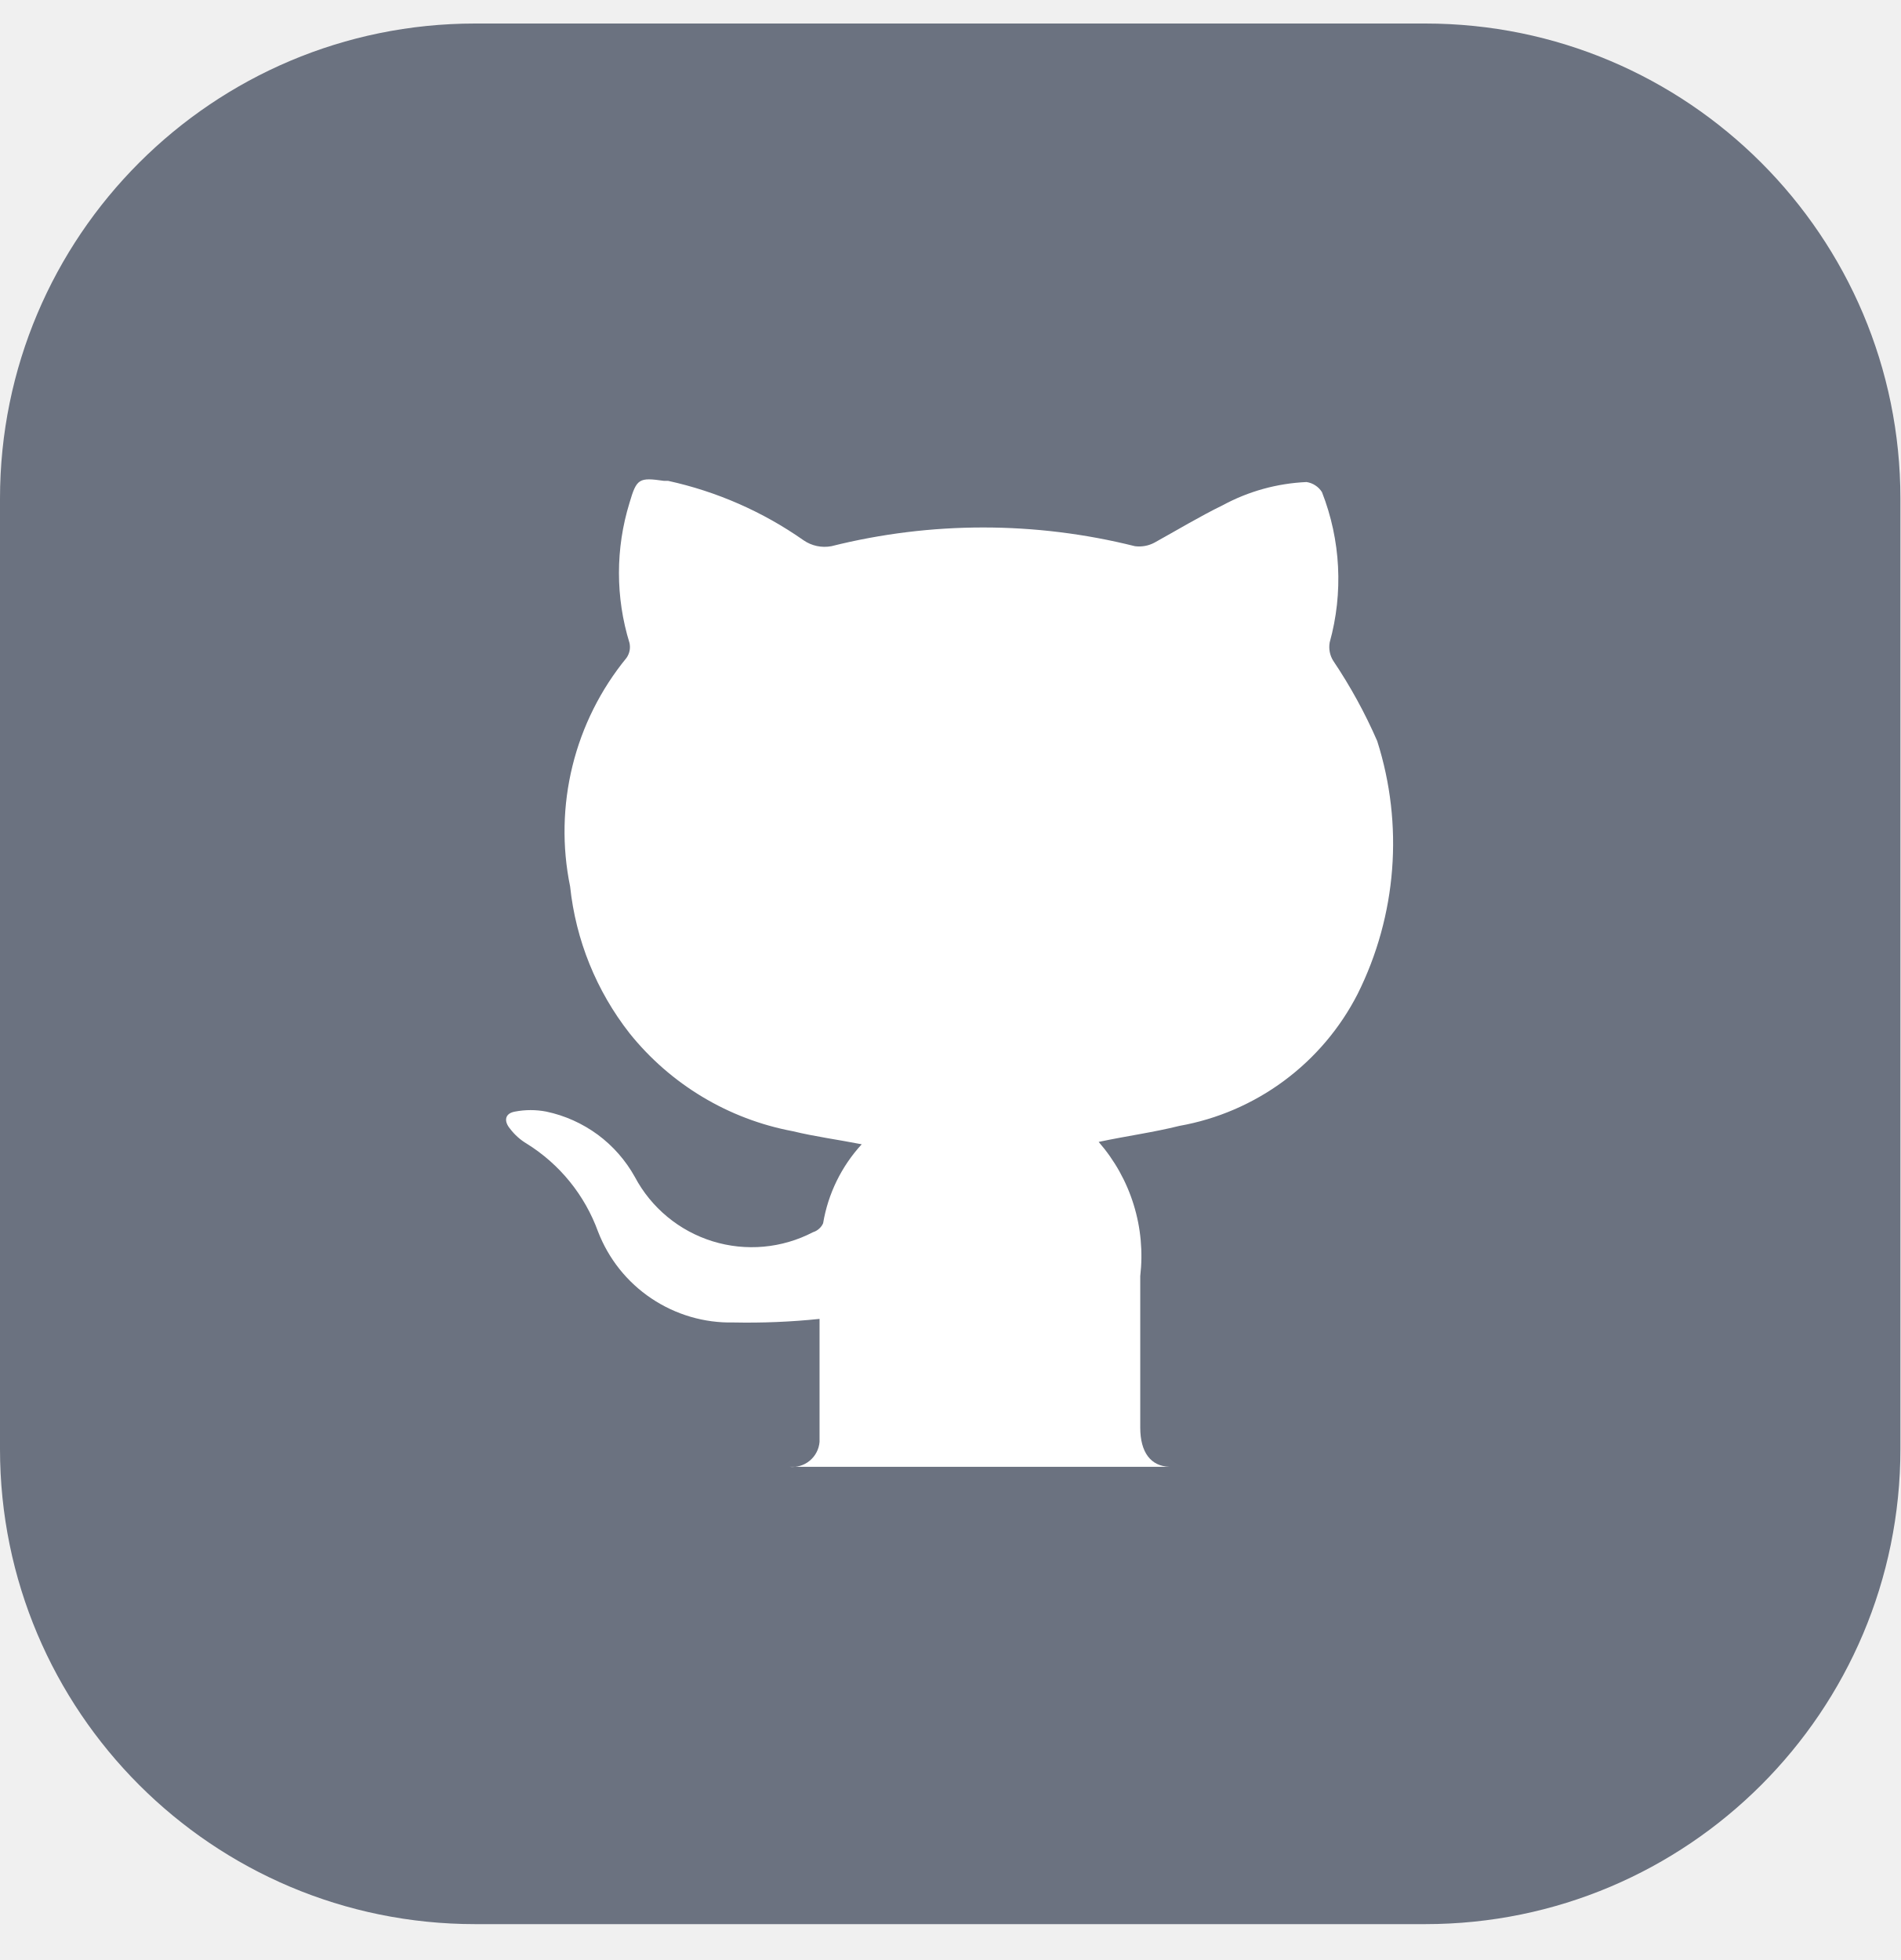
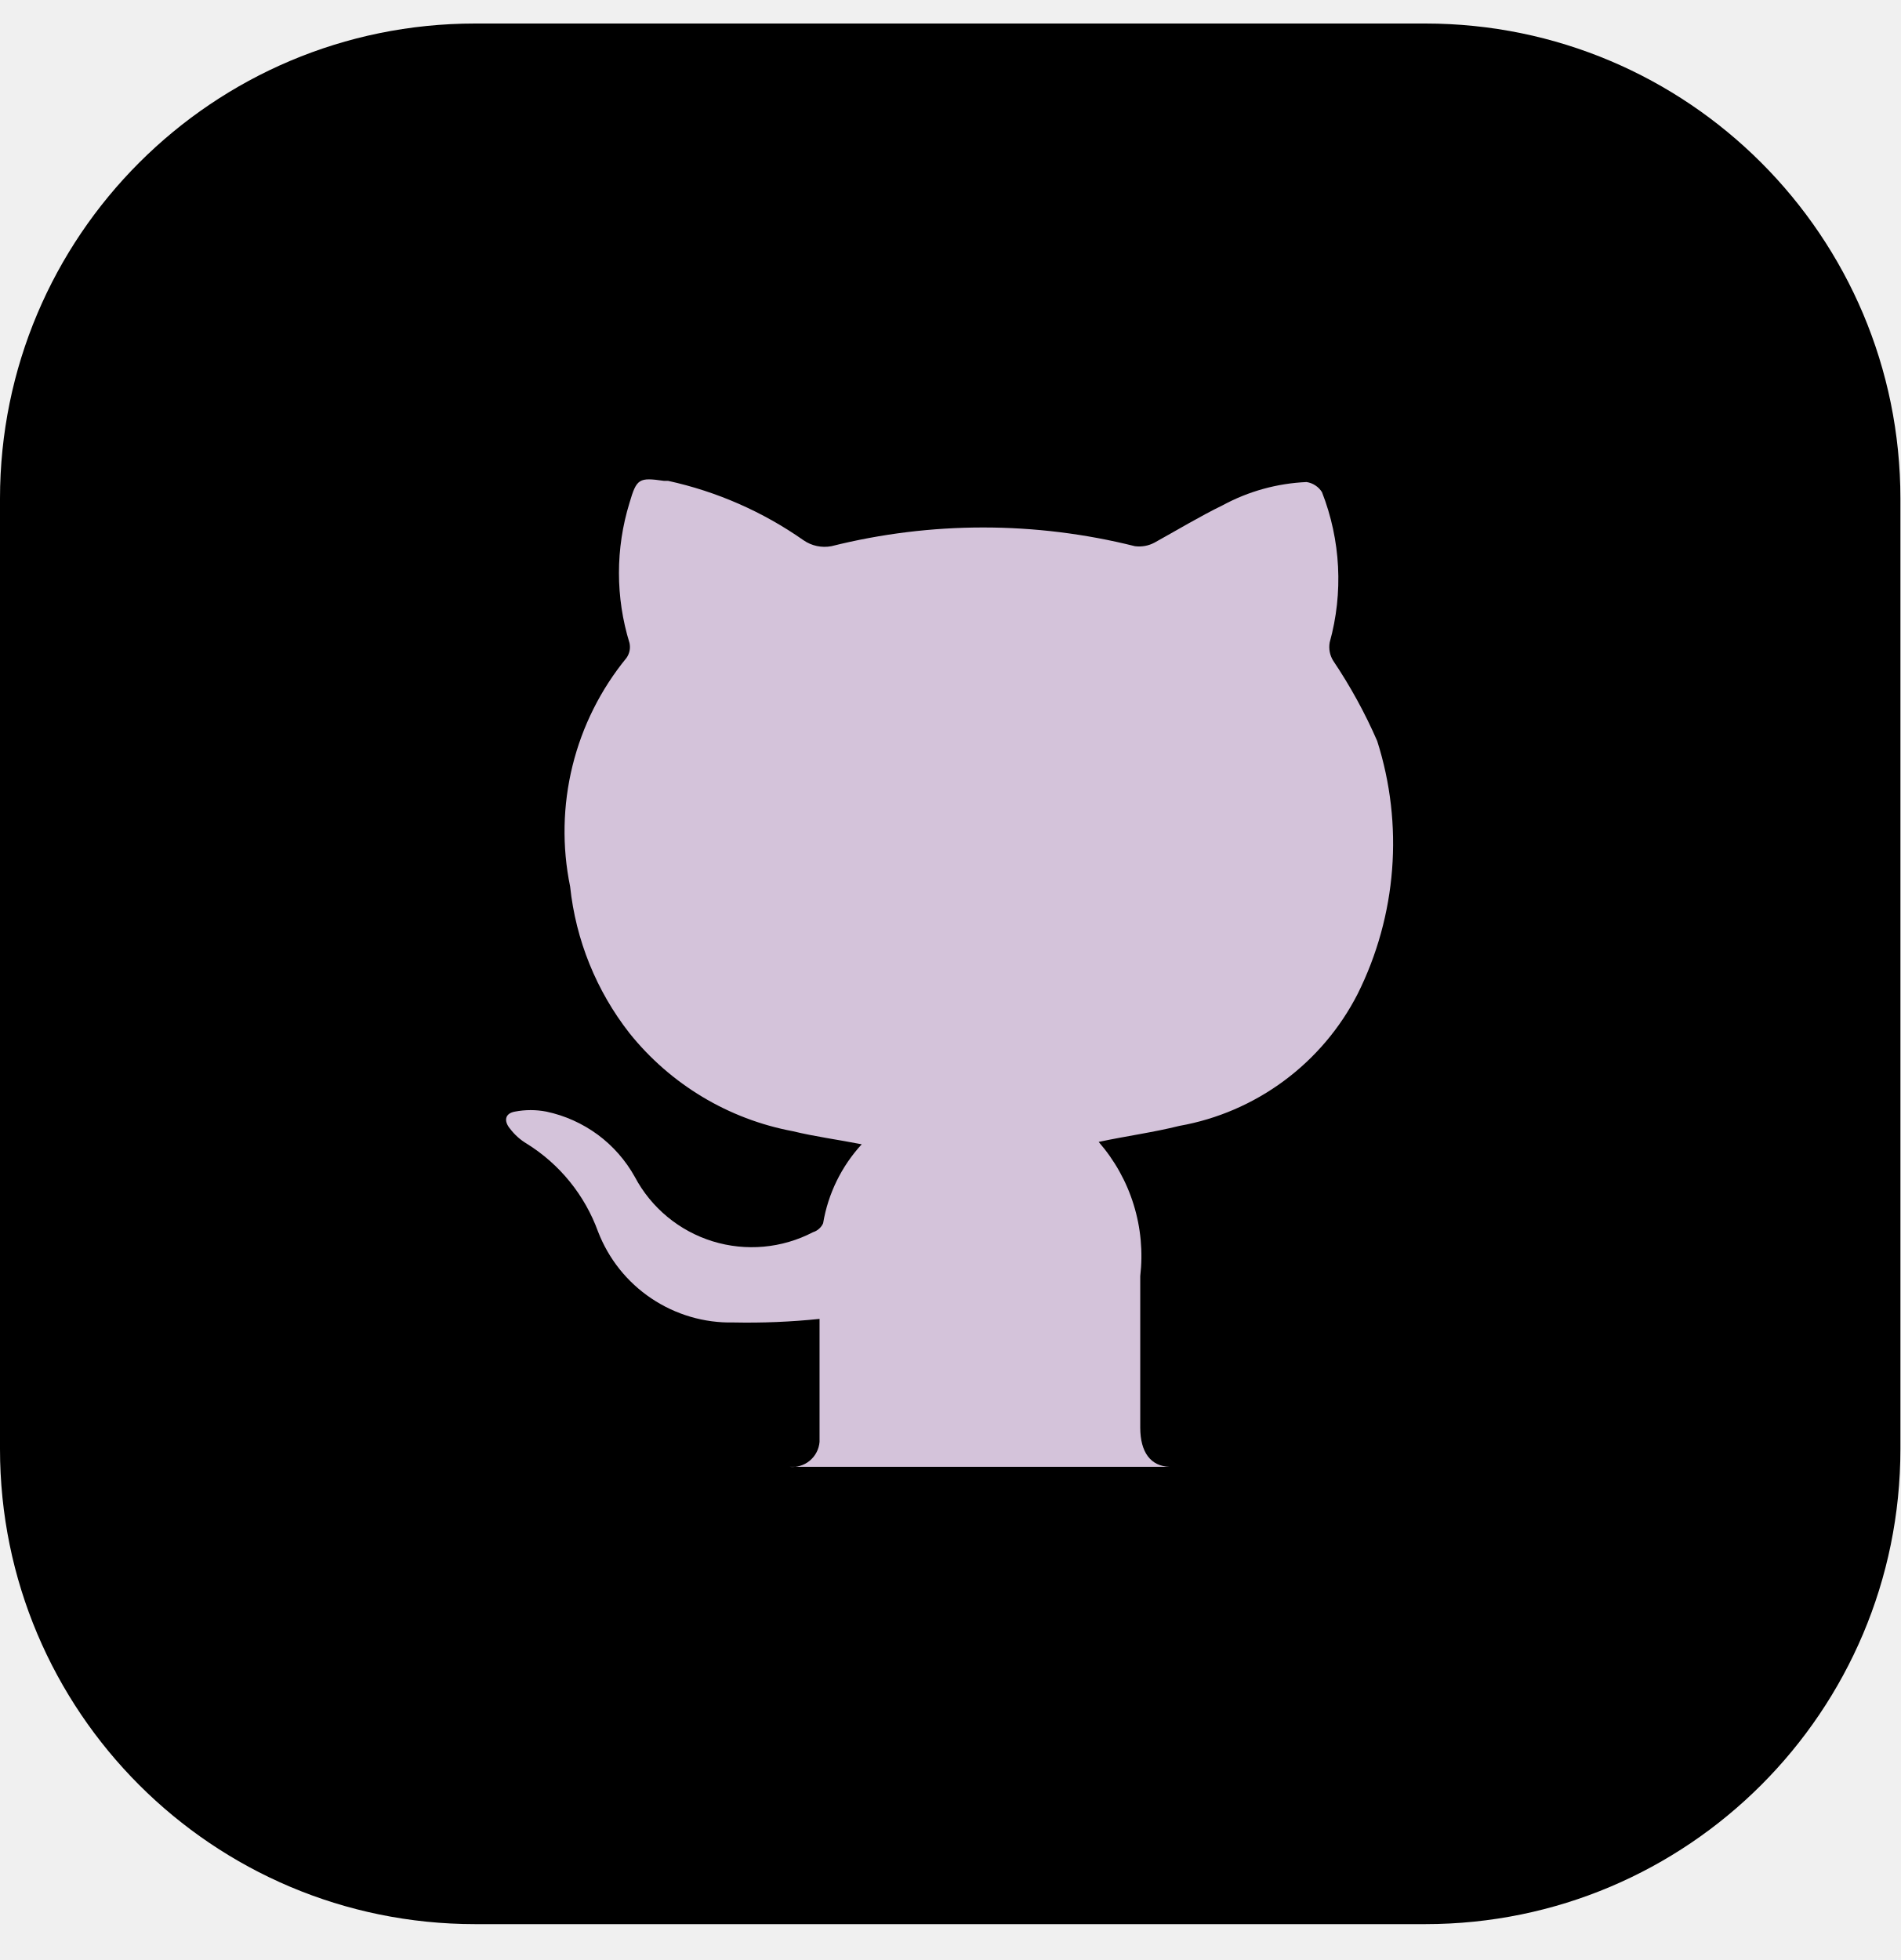
<svg xmlns="http://www.w3.org/2000/svg" width="32" height="33" viewBox="0 0 32 33" fill="none">
  <g clip-path="url(#clip0_771_2154)">
-     <rect y="0.396" width="32" height="32" rx="8" fill="#6B7280" />
-     <path d="M22.86 16.736C22.565 17.313 22.14 17.813 21.62 18.198C21.1 18.583 20.497 18.843 19.86 18.956C19.42 19.066 18.97 19.126 18.5 19.226C18.768 19.534 18.969 19.893 19.089 20.282C19.21 20.672 19.247 21.082 19.2 21.486C19.2 22.336 19.2 23.186 19.2 24.036C19.2 24.456 19.38 24.686 19.69 24.696H13.29C13.351 24.703 13.413 24.698 13.472 24.68C13.531 24.663 13.586 24.634 13.634 24.594C13.681 24.555 13.721 24.507 13.749 24.452C13.778 24.398 13.795 24.338 13.8 24.276C13.8 23.576 13.8 22.886 13.8 22.206C13.318 22.256 12.834 22.276 12.35 22.266C11.859 22.277 11.376 22.135 10.968 21.861C10.56 21.588 10.247 21.195 10.07 20.736C9.847 20.122 9.425 19.601 8.87 19.256C8.762 19.192 8.667 19.107 8.59 19.006C8.48 18.876 8.5 18.746 8.67 18.716C8.845 18.682 9.025 18.682 9.2 18.716C9.513 18.782 9.807 18.915 10.065 19.104C10.322 19.294 10.535 19.537 10.69 19.816C10.966 20.336 11.437 20.725 11.998 20.899C12.56 21.073 13.168 21.018 13.69 20.746C13.727 20.735 13.762 20.715 13.791 20.689C13.82 20.664 13.844 20.632 13.86 20.596C13.943 20.099 14.169 19.637 14.51 19.266C14.1 19.186 13.72 19.136 13.35 19.046C12.266 18.843 11.29 18.257 10.6 17.396C10.042 16.683 9.695 15.827 9.6 14.926C9.462 14.255 9.476 13.56 9.64 12.894C9.804 12.228 10.115 11.607 10.55 11.076C10.575 11.04 10.592 11 10.601 10.957C10.61 10.914 10.609 10.869 10.6 10.826C10.363 10.058 10.363 9.235 10.6 8.466C10.72 8.056 10.76 8.036 11.18 8.096H11.25C12.069 8.275 12.844 8.615 13.53 9.096C13.667 9.191 13.836 9.227 14 9.196C15.677 8.776 17.433 8.776 19.11 9.196C19.224 9.211 19.339 9.19 19.44 9.136C19.82 8.926 20.2 8.696 20.59 8.506C21.024 8.271 21.506 8.138 22 8.116C22.053 8.124 22.104 8.143 22.149 8.173C22.194 8.202 22.232 8.241 22.26 8.286C22.576 9.093 22.622 9.981 22.39 10.816C22.371 10.924 22.392 11.034 22.45 11.126C22.737 11.553 22.985 12.005 23.19 12.476C23.639 13.885 23.52 15.414 22.86 16.736Z" fill="white" />
+     <rect y="0.396" width="32" height="32" rx="8" fill="#000000" />
+     <path d="M22.86 16.736C22.565 17.313 22.14 17.813 21.62 18.198C21.1 18.583 20.497 18.843 19.86 18.956C19.42 19.066 18.97 19.126 18.5 19.226C18.768 19.534 18.969 19.893 19.089 20.282C19.21 20.672 19.247 21.082 19.2 21.486C19.2 22.336 19.2 23.186 19.2 24.036C19.2 24.456 19.38 24.686 19.69 24.696H13.29C13.351 24.703 13.413 24.698 13.472 24.68C13.531 24.663 13.586 24.634 13.634 24.594C13.681 24.555 13.721 24.507 13.749 24.452C13.778 24.398 13.795 24.338 13.8 24.276C13.8 23.576 13.8 22.886 13.8 22.206C13.318 22.256 12.834 22.276 12.35 22.266C11.859 22.277 11.376 22.135 10.968 21.861C10.56 21.588 10.247 21.195 10.07 20.736C9.847 20.122 9.425 19.601 8.87 19.256C8.762 19.192 8.667 19.107 8.59 19.006C8.48 18.876 8.5 18.746 8.67 18.716C8.845 18.682 9.025 18.682 9.2 18.716C9.513 18.782 9.807 18.915 10.065 19.104C10.322 19.294 10.535 19.537 10.69 19.816C10.966 20.336 11.437 20.725 11.998 20.899C12.56 21.073 13.168 21.018 13.69 20.746C13.727 20.735 13.762 20.715 13.791 20.689C13.82 20.664 13.844 20.632 13.86 20.596C13.943 20.099 14.169 19.637 14.51 19.266C14.1 19.186 13.72 19.136 13.35 19.046C12.266 18.843 11.29 18.257 10.6 17.396C10.042 16.683 9.695 15.827 9.6 14.926C9.462 14.255 9.476 13.56 9.64 12.894C9.804 12.228 10.115 11.607 10.55 11.076C10.575 11.04 10.592 11 10.601 10.957C10.61 10.914 10.609 10.869 10.6 10.826C10.363 10.058 10.363 9.235 10.6 8.466C10.72 8.056 10.76 8.036 11.18 8.096H11.25C12.069 8.275 12.844 8.615 13.53 9.096C13.667 9.191 13.836 9.227 14 9.196C15.677 8.776 17.433 8.776 19.11 9.196C19.224 9.211 19.339 9.19 19.44 9.136C19.82 8.926 20.2 8.696 20.59 8.506C21.024 8.271 21.506 8.138 22 8.116C22.053 8.124 22.104 8.143 22.149 8.173C22.194 8.202 22.232 8.241 22.26 8.286C22.576 9.093 22.622 9.981 22.39 10.816C22.371 10.924 22.392 11.034 22.45 11.126C22.737 11.553 22.985 12.005 23.19 12.476C23.639 13.885 23.52 15.414 22.86 16.736Z" fill="#d4c3da" />
  </g>
  <defs>
    <clipPath id="clip0_771_2154">
      <rect y="0.396" width="32" height="32" rx="8" fill="white" />
    </clipPath>
  </defs>
</svg>
